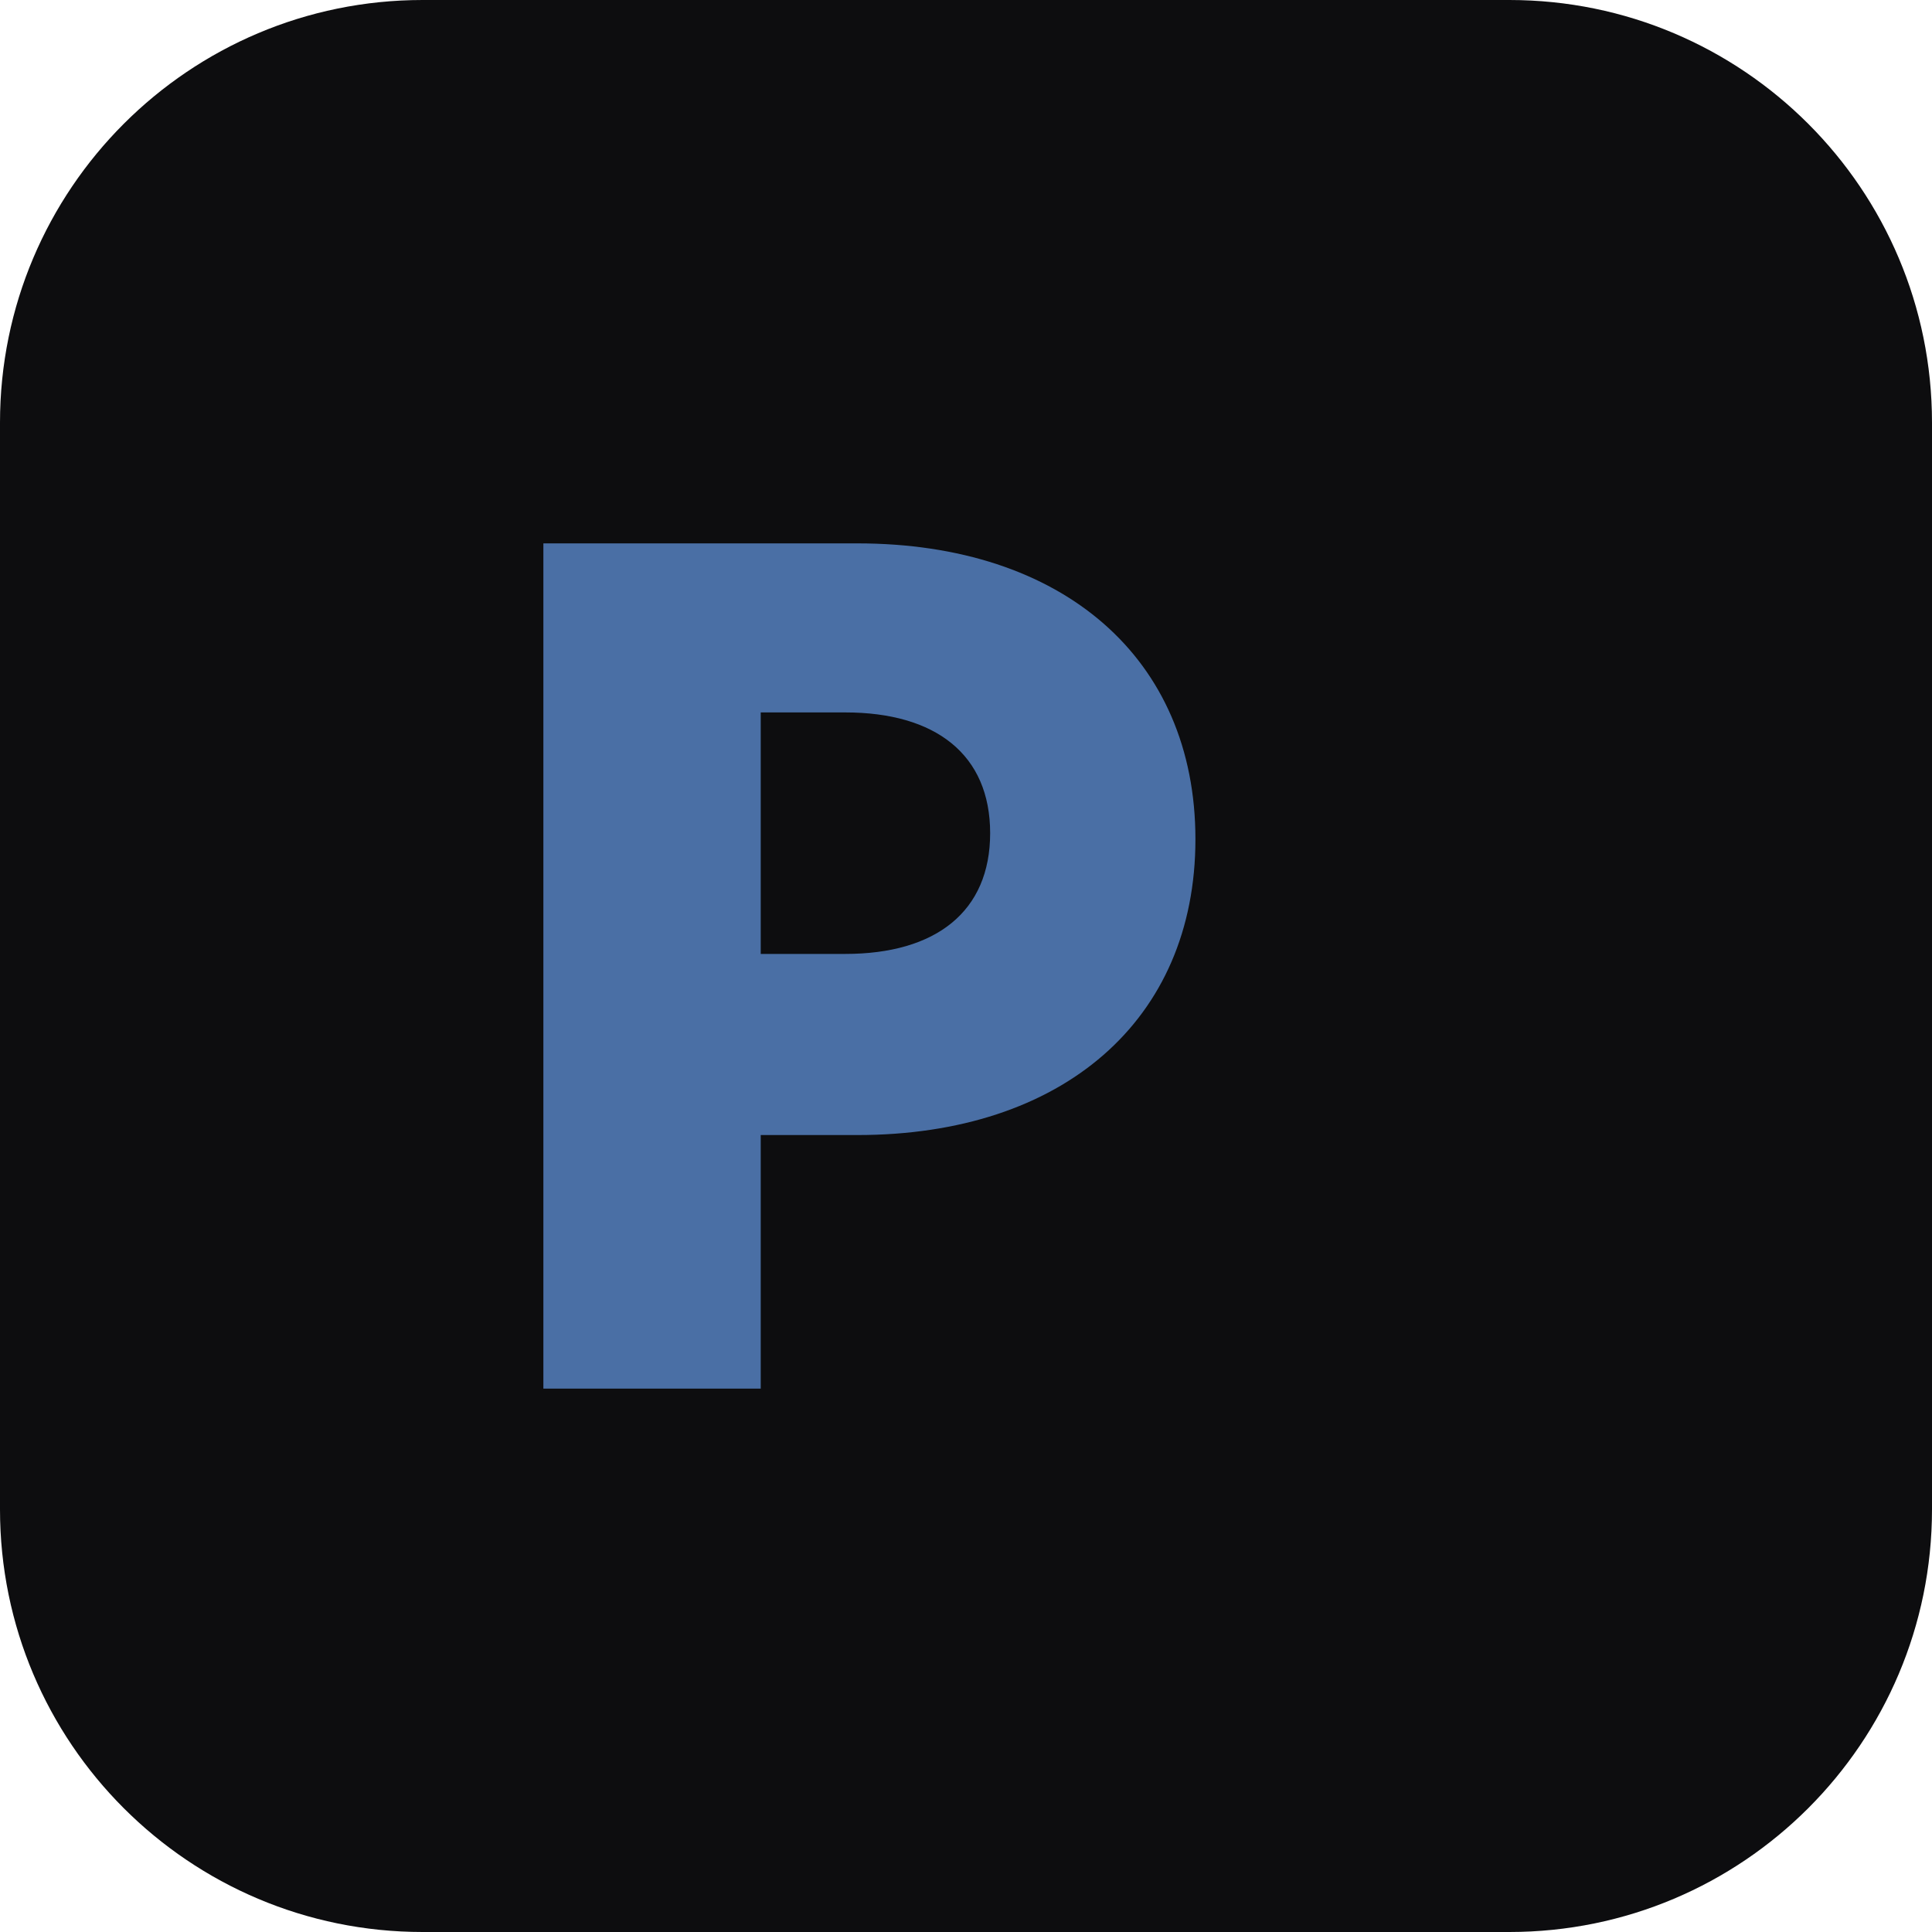
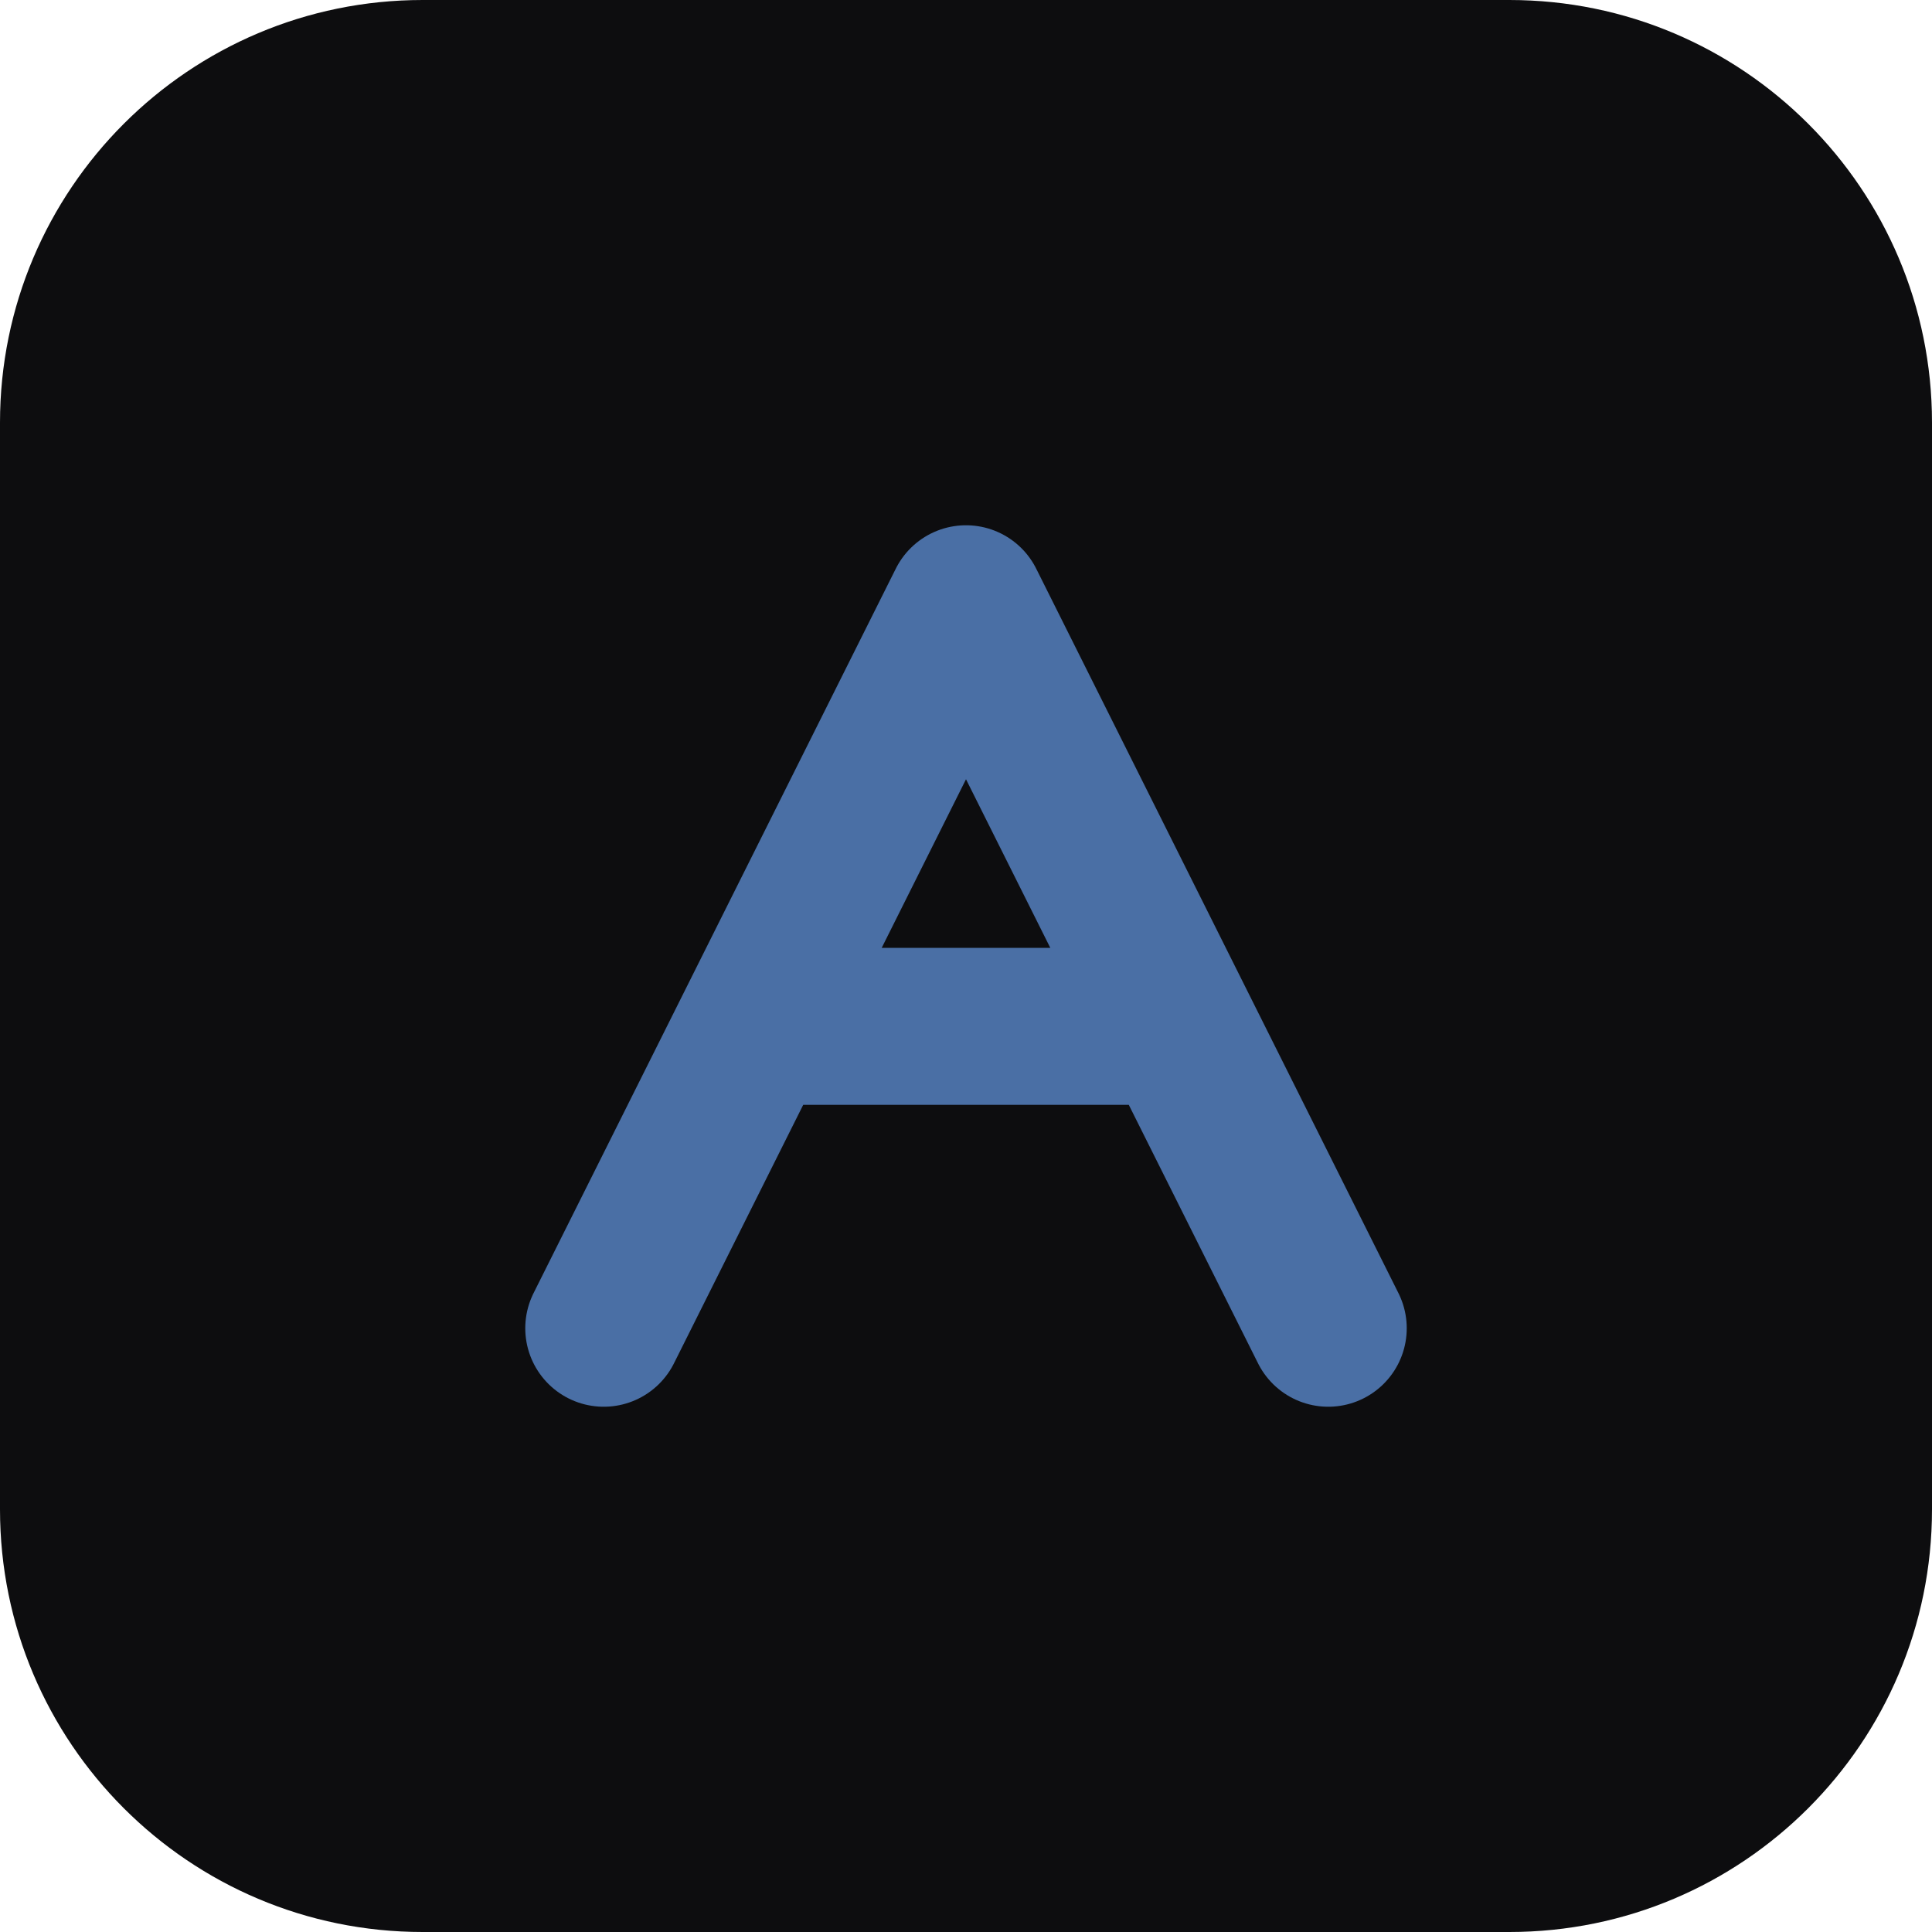
<svg xmlns="http://www.w3.org/2000/svg" viewBox="0 0 32 32">
  <rect width="32" height="32" rx="7" fill="#0D0D0F" />
-   <path d="M9 23V9h5.2c3.4 0 5.6 1.9 5.6 4.9 0 3-2.2 4.9-5.6 4.9H12.6V23H9Zm3.6-7.2h1.4c1.5 0 2.4-.7 2.4-2s-.9-2-2.4-2h-1.4v4Z" fill="#4A6FA5" />
+   <path d="M16 10 L10 22 M16 10 L22 22 M12.5 17 L19.5 17" fill="none" stroke="#4A6FA5" stroke-width="2.6" stroke-linecap="round" stroke-linejoin="round" />
</svg>
